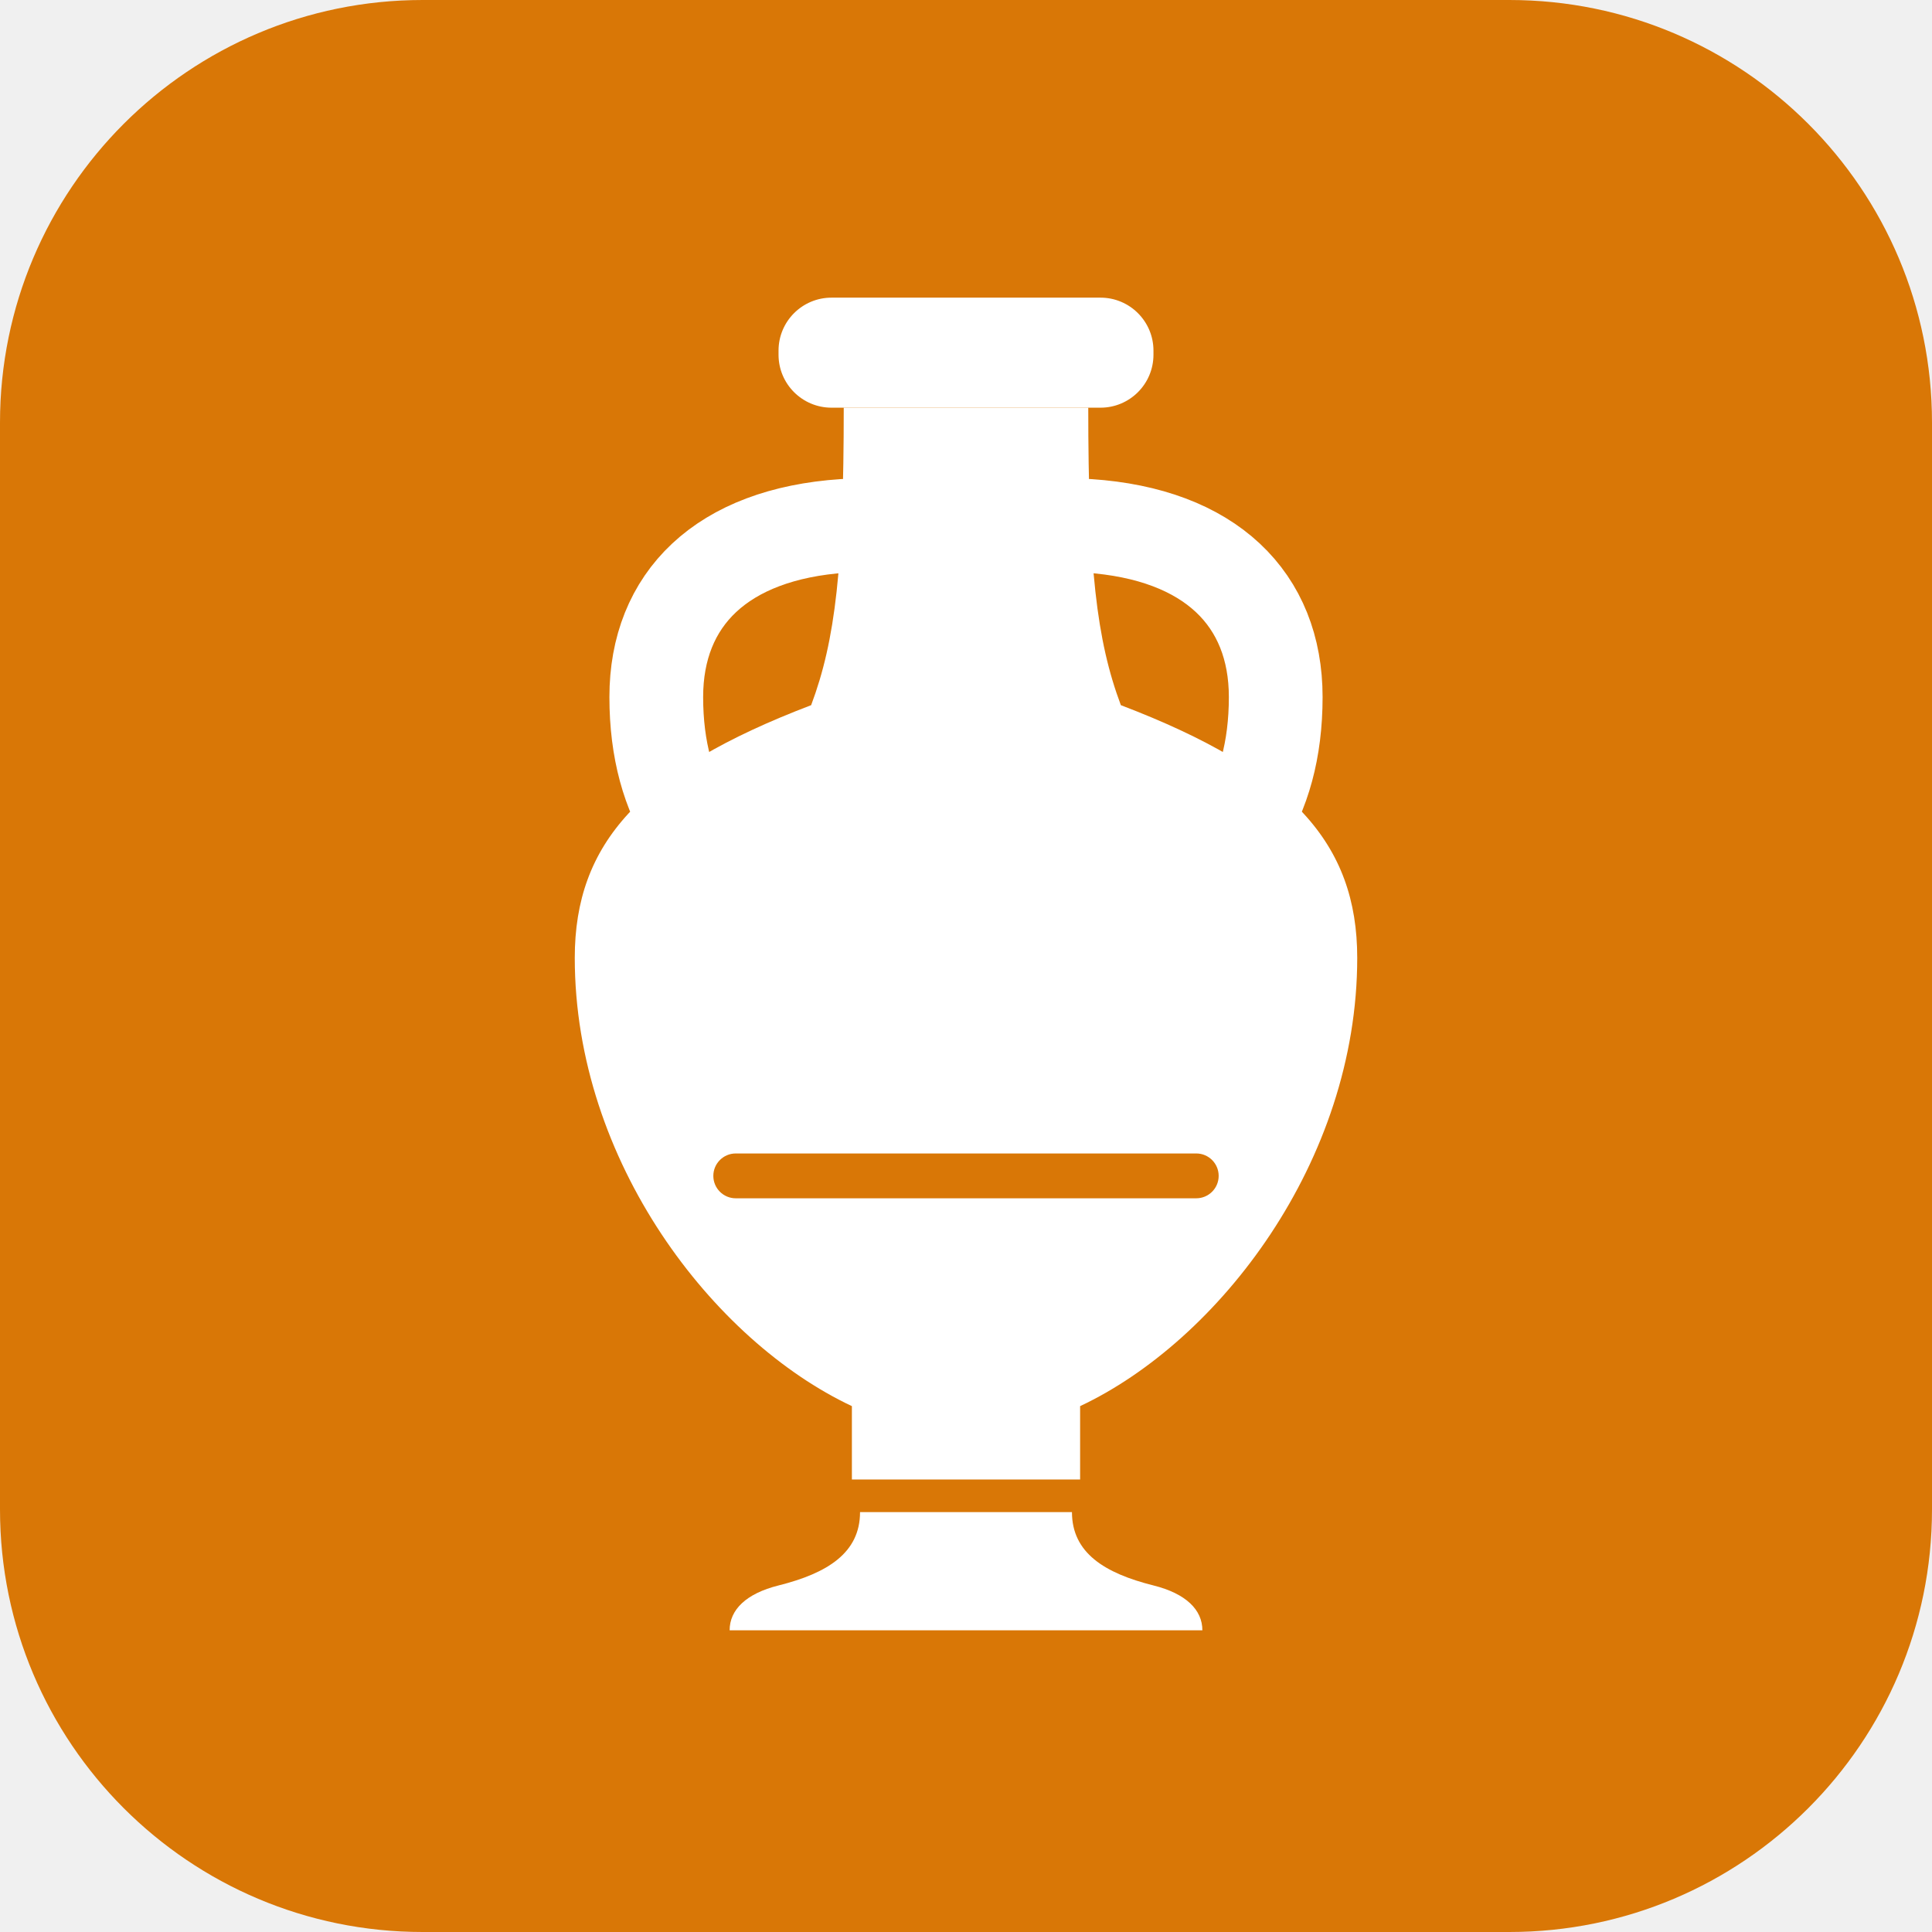
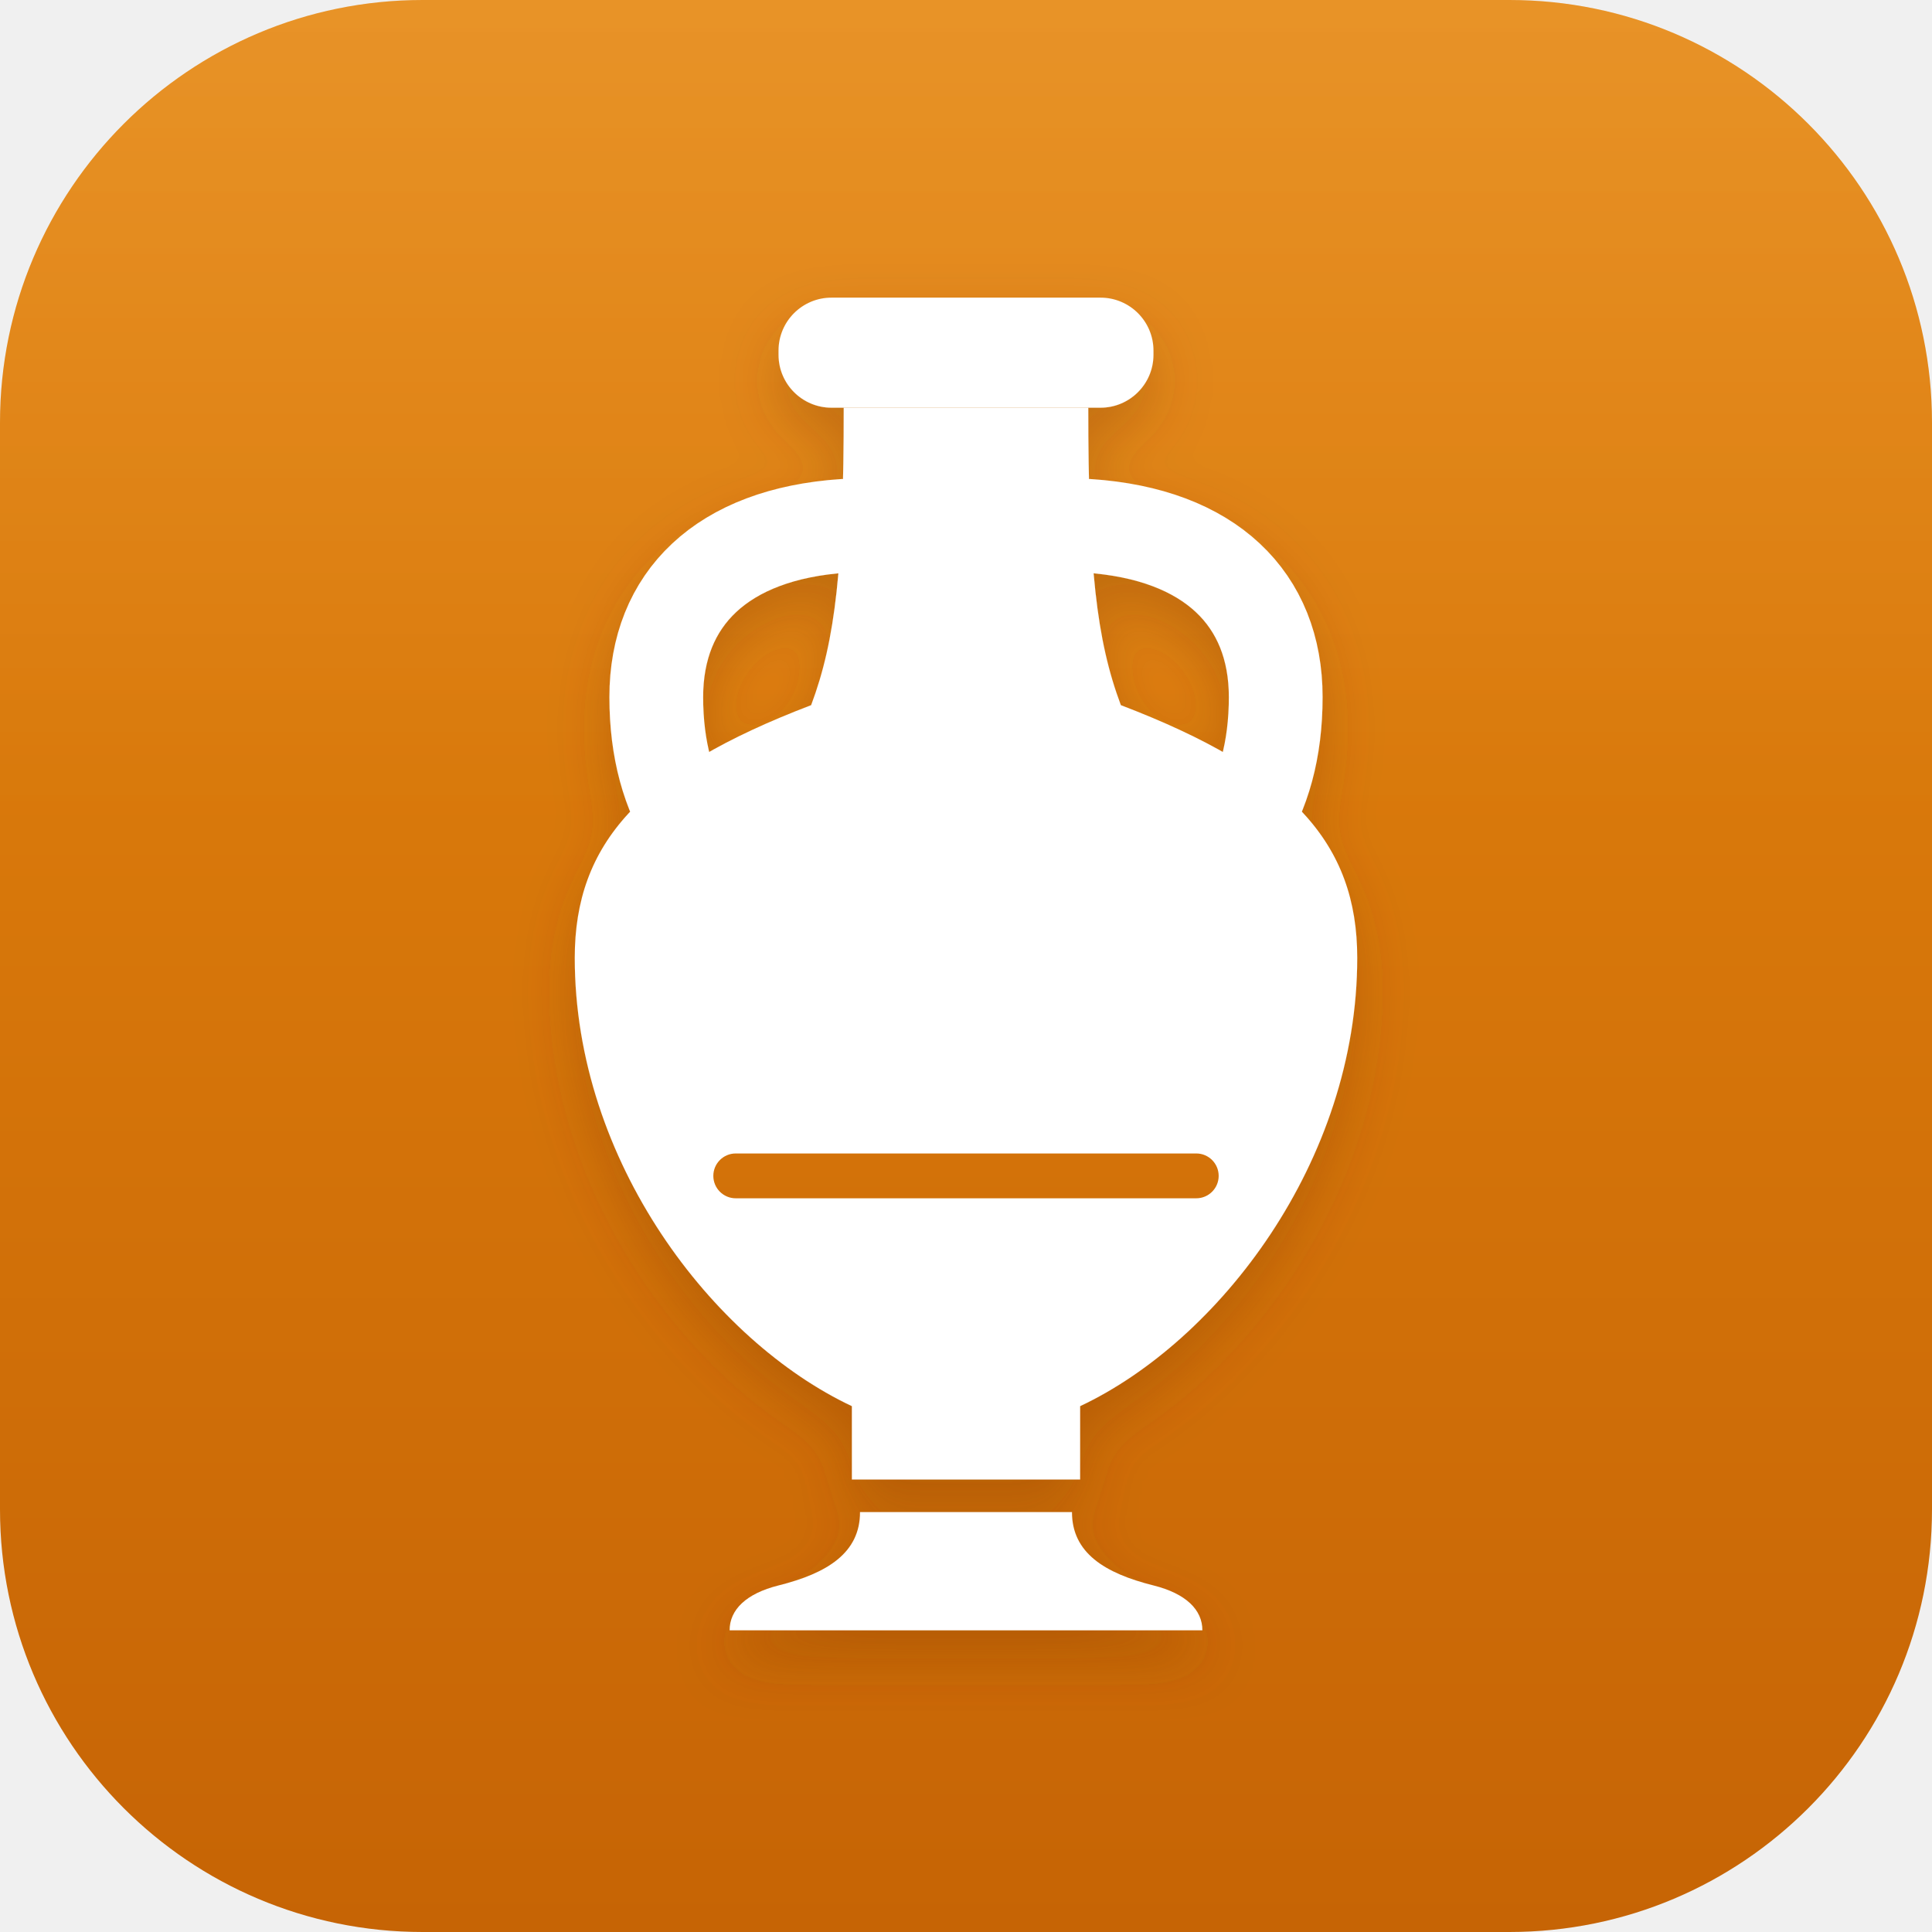
<svg xmlns="http://www.w3.org/2000/svg" viewBox="0 0 512 512" role="img" aria-label="KavaNow">
  <defs>
    <mask id="band">
      <rect width="512" height="512" fill="#fff" />
      <rect x="194" y="302" width="124" height="11" rx="5.5" fill="#000" />
    </mask>
+     <linearGradient id="bg" x1="0" y1="0" x2="0" y2="512" gradientUnits="userSpaceOnUse">
+       <stop offset="0" stop-color="#e6870f" />
+       <stop offset="1" stop-color="#c66405" />
+     </linearGradient>
+     <linearGradient id="sheen" x1="0" y1="0" x2="0" y2="512" gradientUnits="userSpaceOnUse">
+       <stop offset="0" stop-color="#fff" stop-opacity="0.1" />
+       <stop offset="0.42" stop-color="#fff" stop-opacity="0" />
+     </linearGradient>
+     <filter id="lift" x="-20%" y="-20%" width="140%" height="140%">
+       <feDropShadow dx="0" dy="7" stdDeviation="7" flood-color="#7a3d00" flood-opacity="0.28" />
+     </filter>
  </defs>
-   <rect width="512" height="512" rx="112" fill="#d97706" />
-   <g mask="url(#band)" transform="translate(256 256) scale(1.08) translate(-256 -256)">
+   <rect width="512" height="512" rx="112" fill="url(#bg)" />
+   <rect width="512" height="512" rx="112" fill="url(#sheen)" />
+   <g mask="url(#band)" filter="url(#lift)" transform="translate(256 256) scale(1.08) translate(-256 -256)">
    <rect x="210" y="92" width="92" height="27" rx="13" fill="#fff" />
    <path fill="#fff" d="M226 119 L286 119 C286 158 288 176 294 192 C336 208 352 226 352 254 C352 304 318 348 284 364 L284 382 L228 382 L228 364 C194 348 160 304 160 254 C160 226 176 208 218 192 C224 176 226 158 226 119 Z" />
    <path fill="#fff" d="M230 390 L282 390 C282 400 290 405 302 408 C310 410 314 414 314 419 L198 419 C198 414 202 410 210 408 C222 405 230 400 230 390 Z" />
    <g fill="none" stroke="#fff" stroke-width="23" stroke-linecap="round">
      <path d="M286 148 C316 150 332 166 332 190 C332 216 320 232 300 242" />
      <path d="M226 148 C196 150 180 166 180 190 C180 216 192 232 212 242" />
    </g>
  </g>
</svg>
